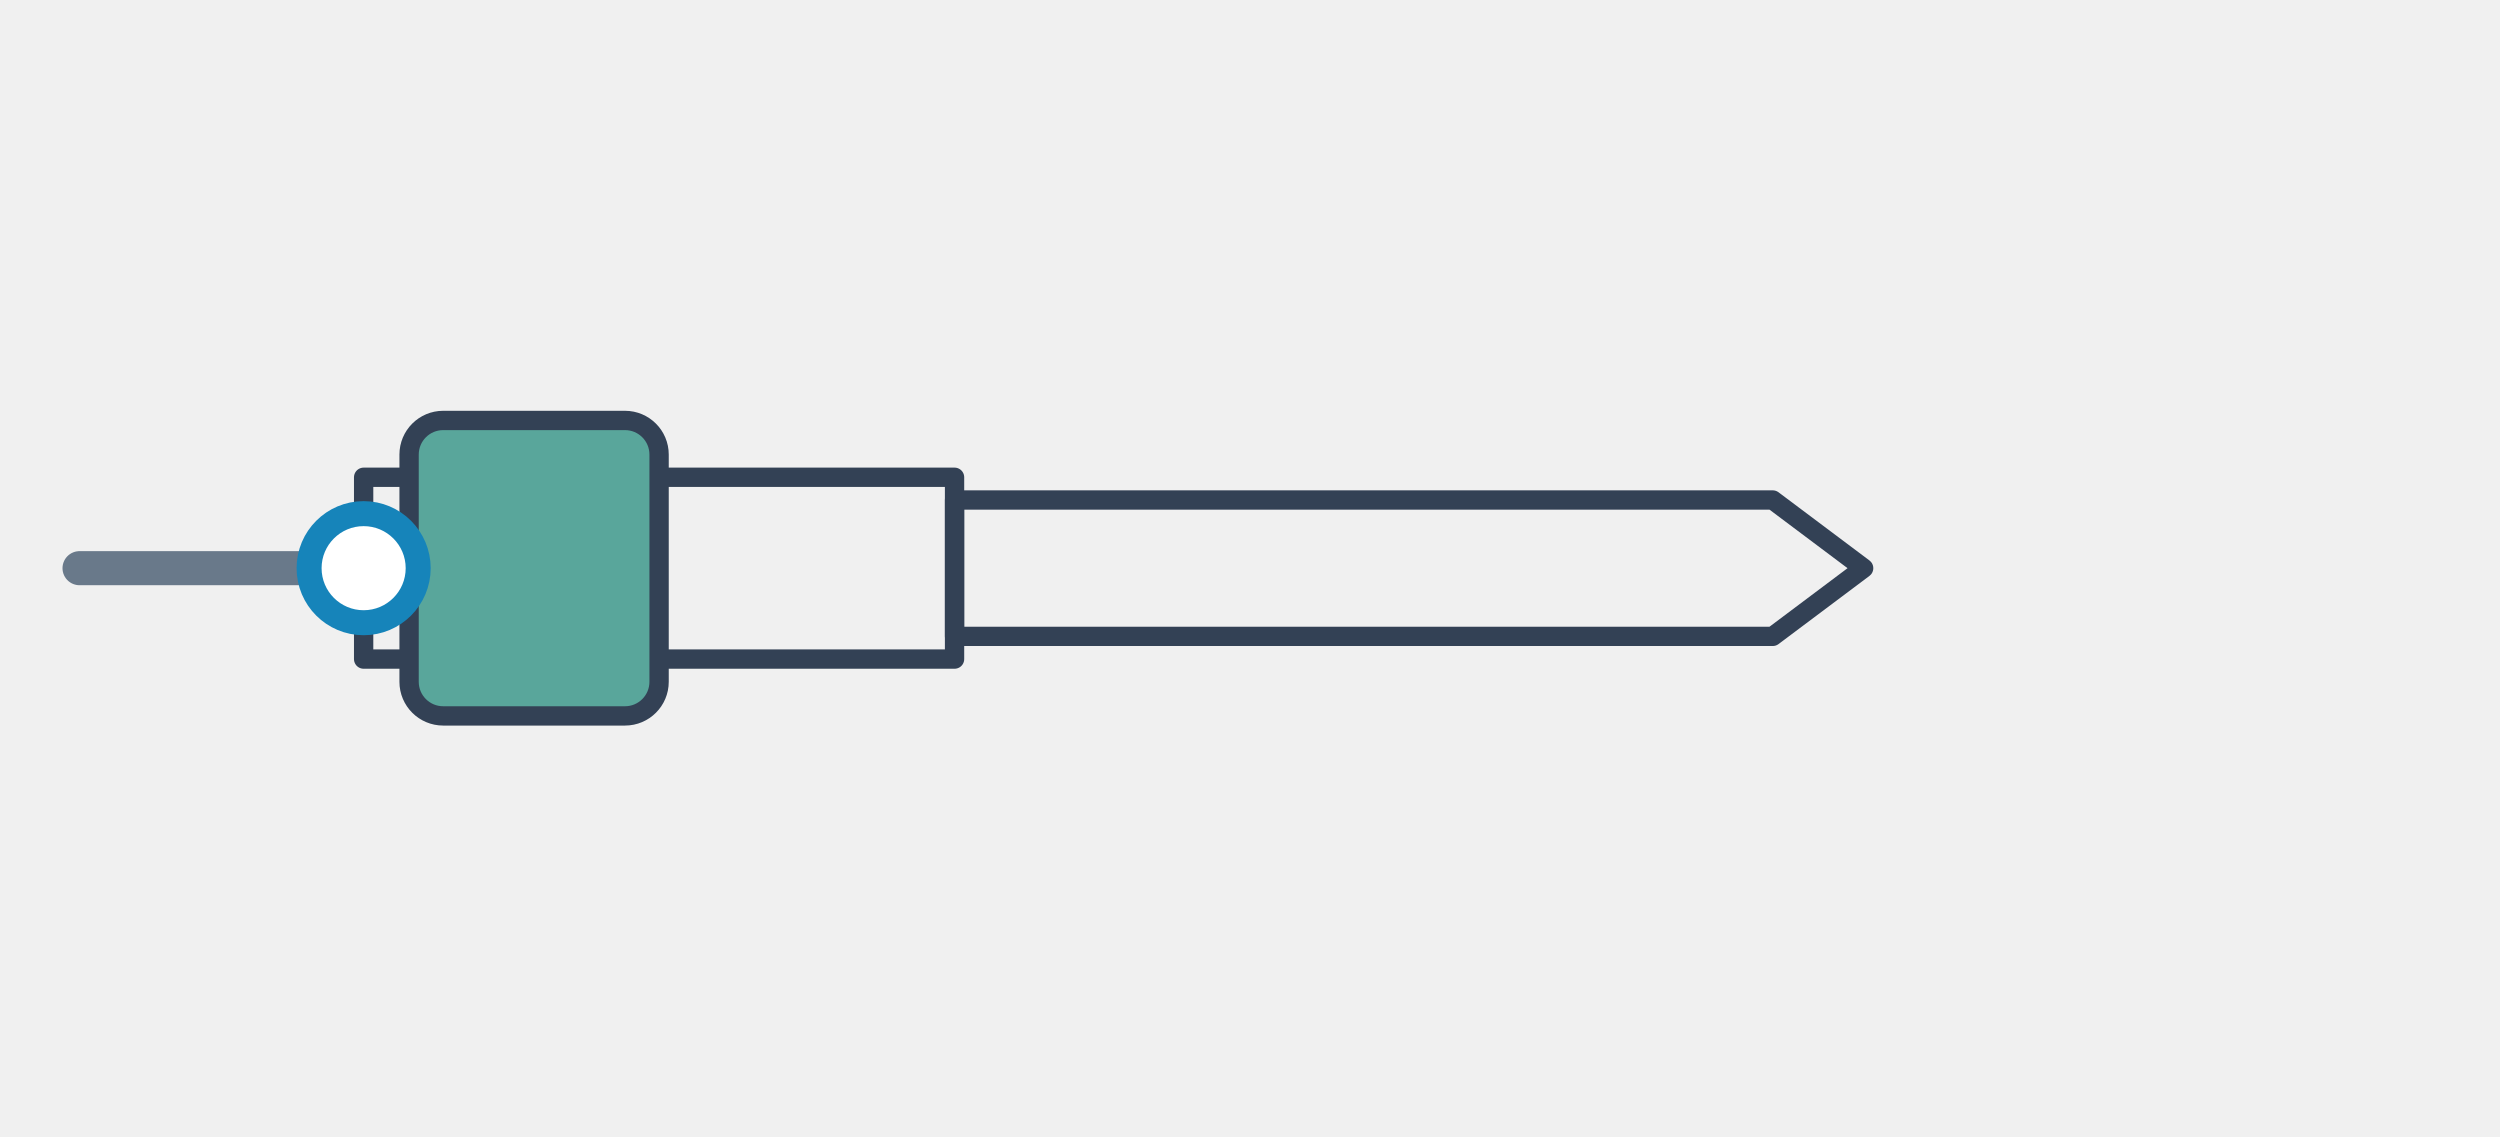
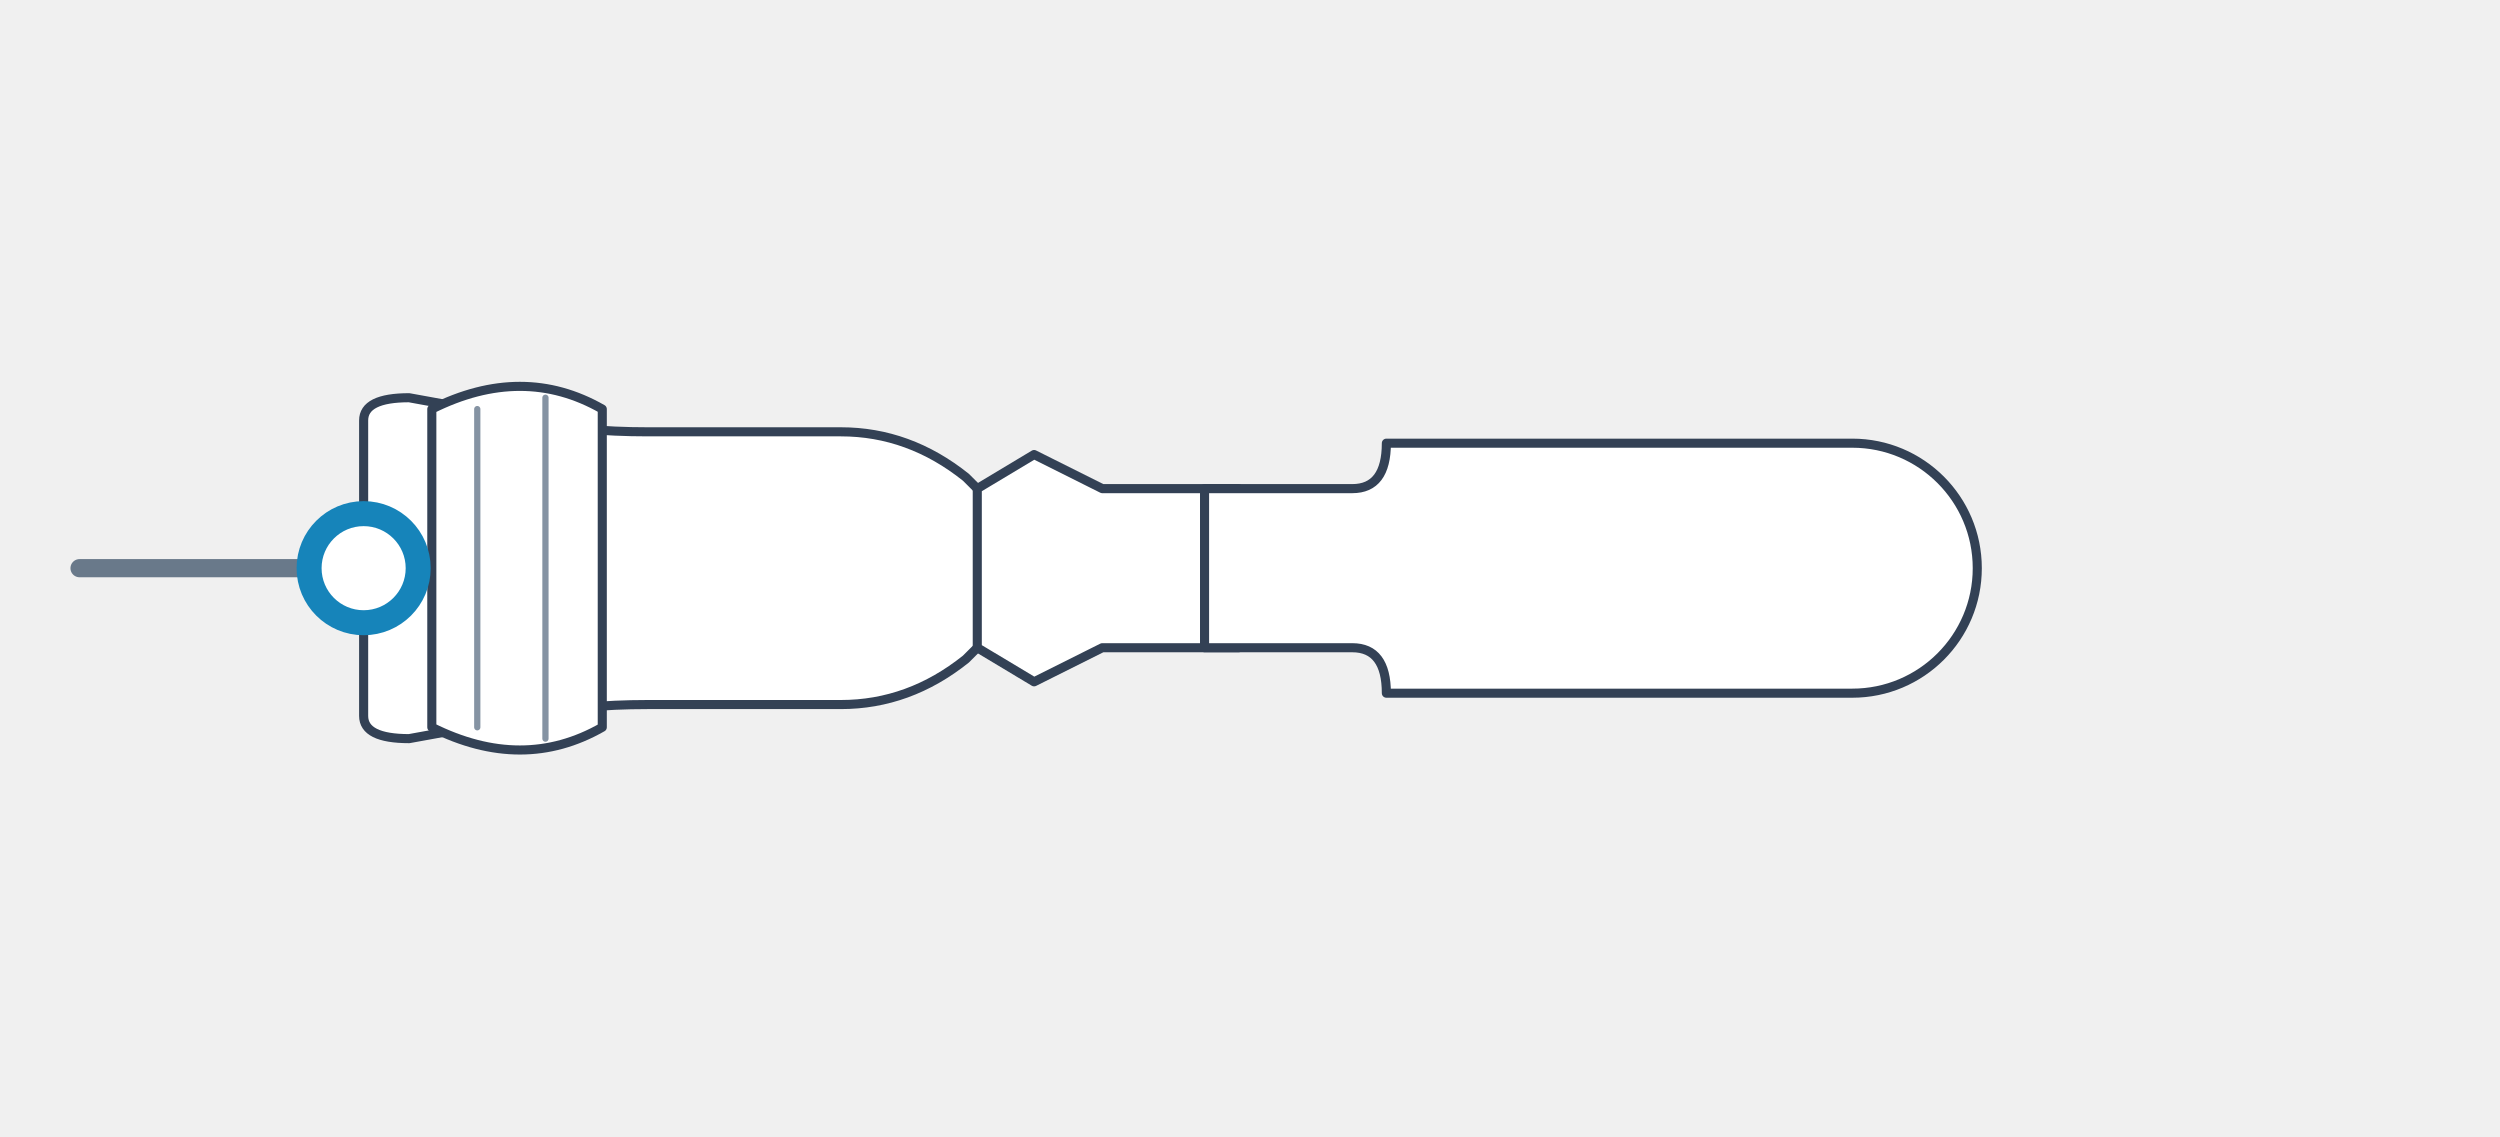
<svg xmlns="http://www.w3.org/2000/svg" width="220" height="100" viewBox="0 0 220 100" role="img" aria-labelledby="title">
-   <style>svg{font-family:Arial,'Segoe UI',sans-serif} .geom{stroke:#334155;stroke-width:1.7;stroke-linecap:round;stroke-linejoin:round} .geom text{stroke:none;stroke-width:0} .detail{stroke:#8593a3;stroke-width:1;fill:none} .wire{stroke:#69798a;stroke-width:3;fill:none;stroke-linecap:round} .text{font-size:12px;fill:#334155;stroke:none} .small{font-size:10px;fill:#64748b;stroke:none} .title{font-size:25px;fill:#0f172a;font-weight:700;stroke:none} .card-title{font-size:17px;fill:#1e293b;font-weight:700;stroke:none} .view{font-size:11px;fill:#237ca3;font-weight:700;stroke:none} .badge{font-size:11px;fill:#1684ba;font-weight:700;stroke:none} .dim{stroke:#5f8f87;stroke-width:1;fill:none} .dimtext{font-size:11px;fill:#427a70;stroke:none}</style>
-   <line x1="7" y1="50" x2="32" y2="50" class="wire" />
+   <style>svg{font-family:Arial,'Segoe UI',sans-serif} .geom{stroke:#334155;stroke-width:.8;stroke-linecap:round;stroke-linejoin:round} .geom text{stroke:none;stroke-width:0} .detail{stroke:#8593a3;stroke-width:.55;fill:none} .wire{stroke:#69798a;stroke-width:1.6;fill:none;stroke-linecap:round} .text{font-size:12px;fill:#334155;stroke:none} .small{font-size:10px;fill:#64748b;stroke:none} .title{font-size:25px;fill:#0f172a;font-weight:700;stroke:none} .card-title{font-size:17px;fill:#1e293b;font-weight:700;stroke:none} .view{font-size:11px;fill:#237ca3;font-weight:700;stroke:none} .badge{font-size:11px;fill:#1684ba;font-weight:700;stroke:none} .dim{stroke:#5f8f87;stroke-width:.55;fill:none} .dimtext{font-size:11px;fill:#427a70;stroke:none}</style>
+   <defs>
+     <linearGradient id="metal" x1="0" y1="0" x2="0" y2="1">
+       <stop offset="0" stop-color="#b8c1ca" />
+       <stop offset=".25" stop-color="#fafcfd" />
+       <stop offset=".48" stop-color="#d1d8df" />
+       <stop offset=".72" stop-color="#eef2f5" />
+       <stop offset="1" stop-color="#99a7b5" />
+     </linearGradient>
+     <linearGradient id="red" x1="0" y1="0" x2="0" y2="1">
+       <stop offset="0" stop-color="#a7383b" />
+       <stop offset=".25" stop-color="#ed7778" />
+       <stop offset=".48" stop-color="#d95054" />
+       <stop offset=".8" stop-color="#c34347" />
+       <stop offset="1" stop-color="#993439" />
+     </linearGradient>
+     <linearGradient id="blue" x1="0" y1="0" x2="0" y2="1">
+       <stop offset="0" stop-color="#235783" />
+       <stop offset=".25" stop-color="#65a2ce" />
+       <stop offset=".5" stop-color="#397fb3" />
+       <stop offset="1" stop-color="#23557d" />
+     </linearGradient>
+     <linearGradient id="yellow" x1="0" y1="0" x2="0" y2="1">
+       <stop offset="0" stop-color="#b88c29" />
+       <stop offset=".27" stop-color="#ffe6a1" />
+       <stop offset=".55" stop-color="#e9bd4d" />
+       <stop offset="1" stop-color="#b48c32" />
+     </linearGradient>
+   </defs>
  <g class="geom">
-     <rect x="32" y="42" width="52" height="16" rx="0" fill="none" />
-     <path d="M84 44 H156 L164 50 L156 56 H84 Z" fill="none" />
-     <rect x="36" y="37" width="22" height="26" rx="3" fill="#59a69b" />
+     <line x1="7" y1="50" x2="32" y2="50" class="wire" />
+     <path d="M32 37 Q32 35 36 35 L47 37 Q51 38 57 38 H74 Q80 38 85 42 L88 45 V55 L85 58 Q80 62 74 62 H57 Q51 62 47 63 L36 65 Q32 65 32 63 Z" fill="#fff" />
+     <path d="M86 43 L91 40 L97 43 H109 V57 H97 L91 60 L86 57 Z" fill="#fff" />
+     <path d="M106 43 H119 Q122 43 122 39 H163 A11 11 0 0 1 163 61 H122 Q122 57 119 57 H106 Z" fill="#fff" />
+   </g>
+   <g class="geom">
+     <path d="M38 36 Q46 32 53 36 V64 Q46 68 38 64 Z" fill="#fff" />
+     <path d="M42 36 V64 M48 35 V65" fill="none" class="detail" />
  </g>
  <circle cx="32" cy="50" r="4.8" fill="#ffffff" id="anchor-wire-entry" data-role="wire-entry" stroke="#1684ba" stroke-width="2.2" />
</svg>
